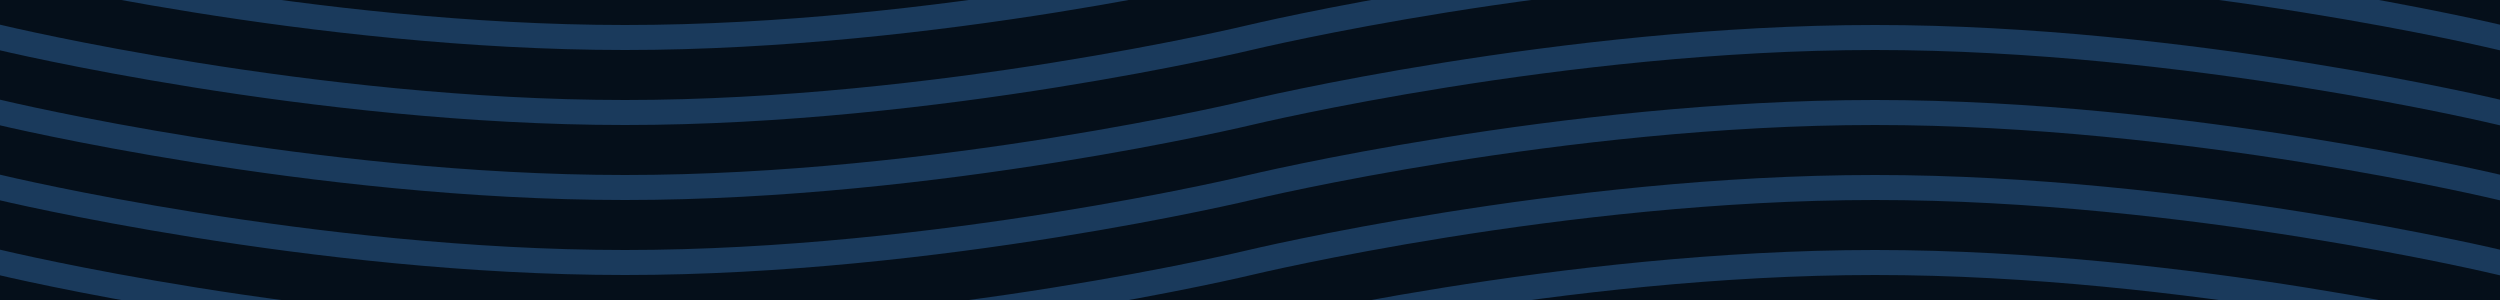
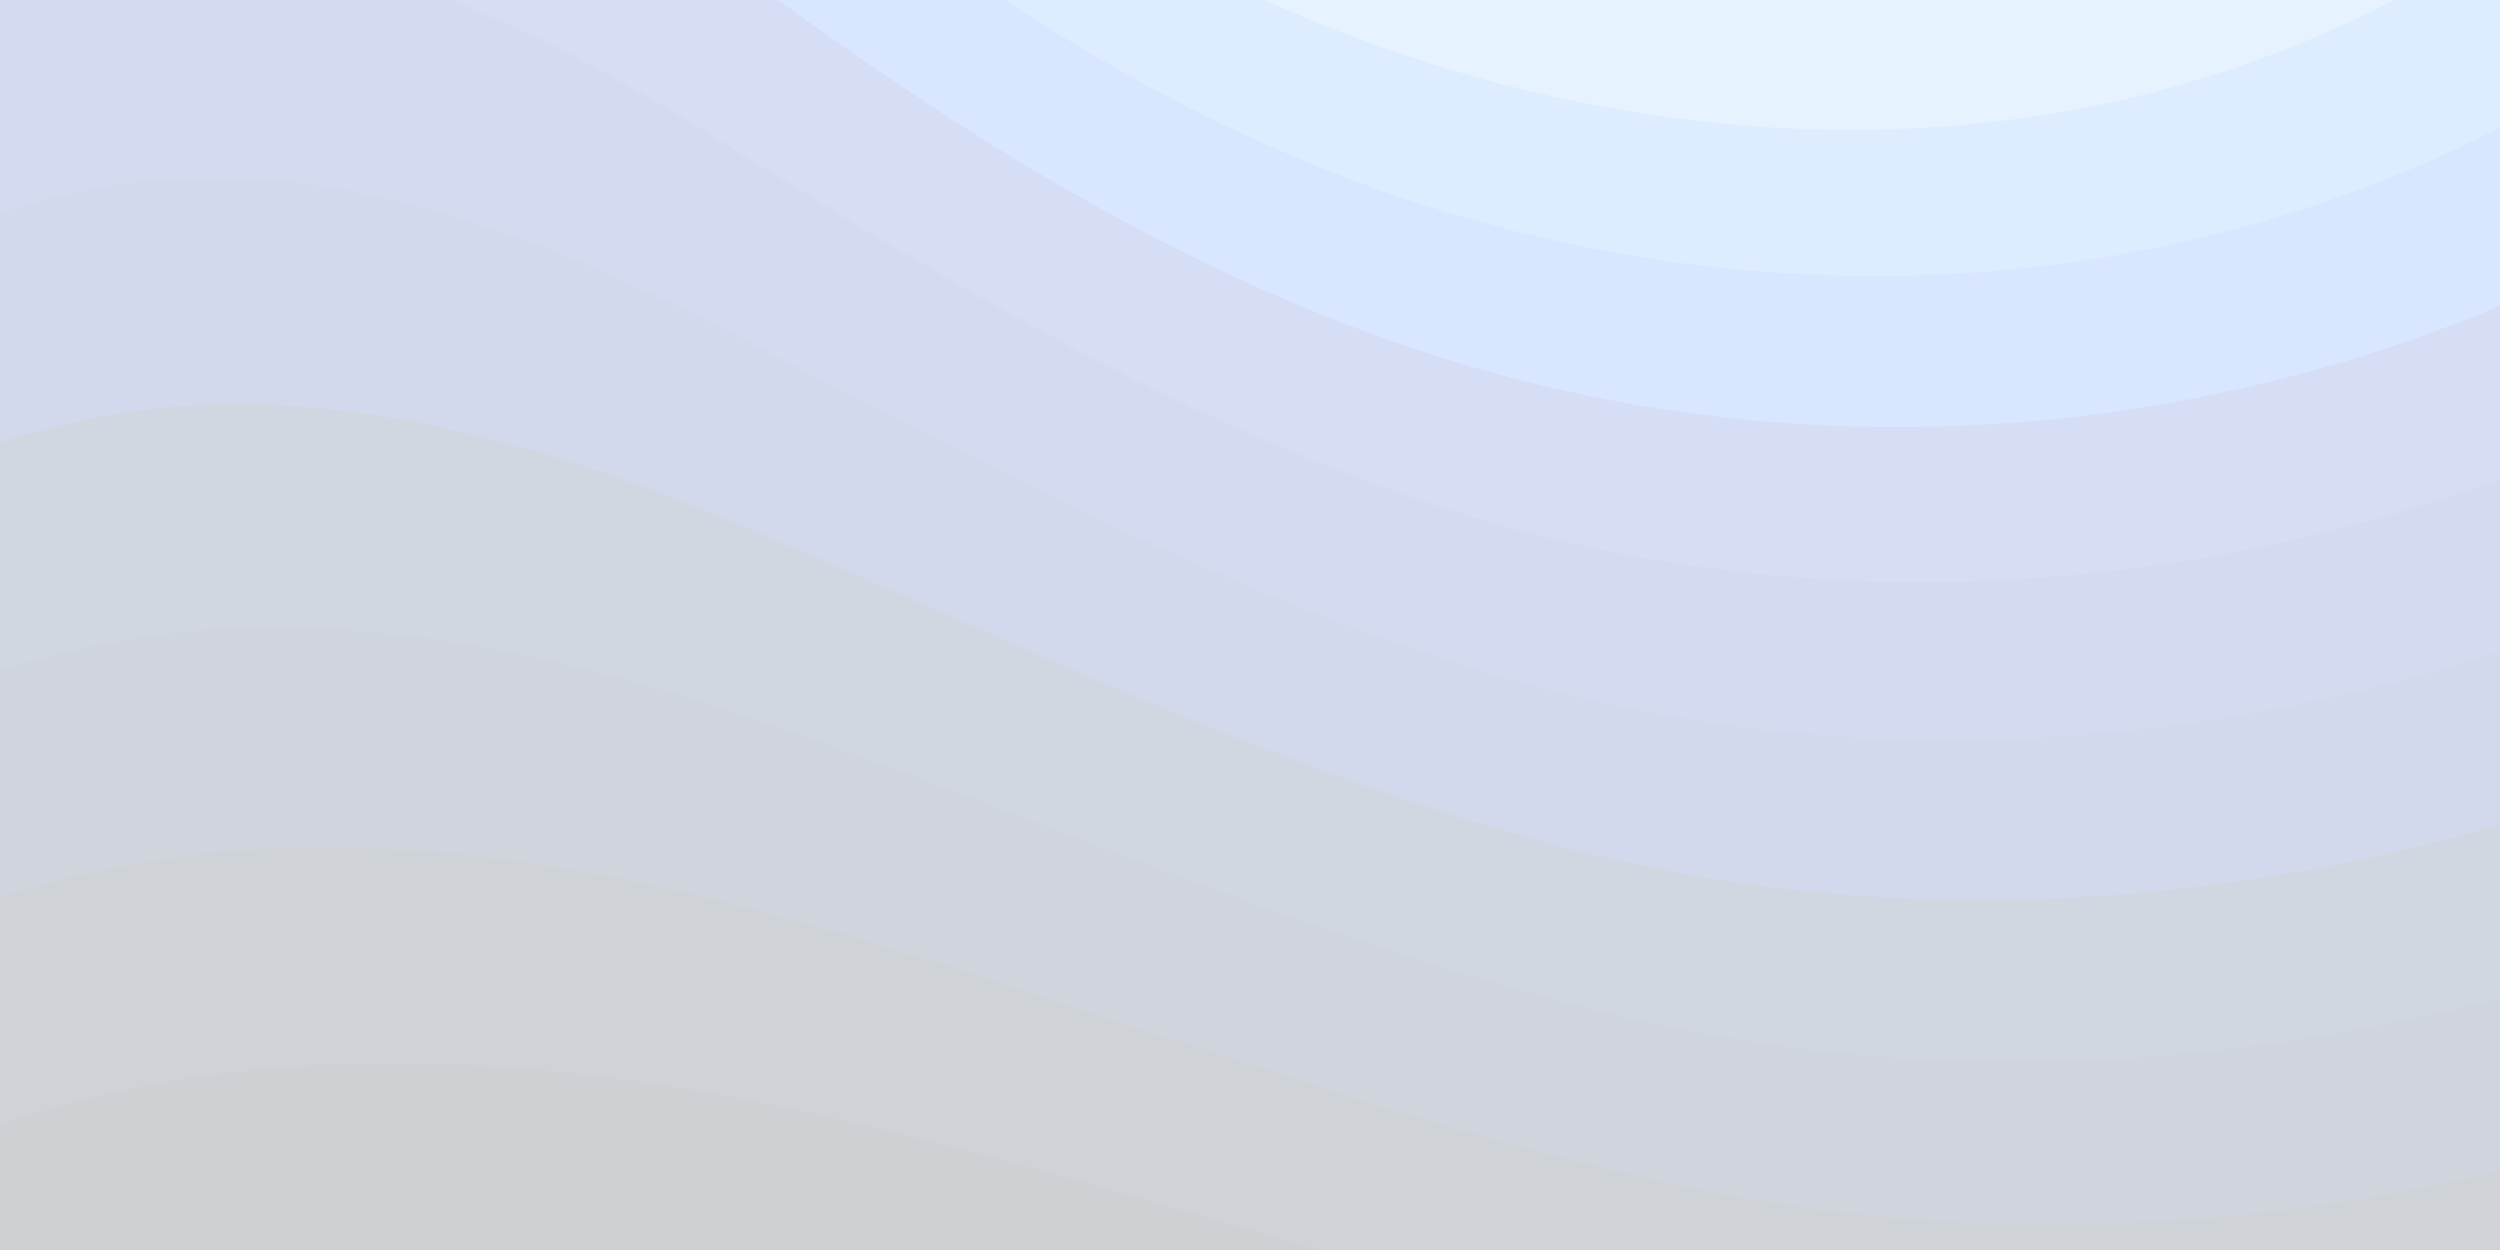
- <svg xmlns="http://www.w3.org/2000/svg" width="250" height="30" viewBox="0 0 1000 120">
-   <rect fill="#050F1A" width="1000" height="120" />
-   <g fill="none" stroke="#1A3A5C" stroke-width="10" stroke-opacity="1">
-     <path d="M-500 75c0 0 125-30 250-30S0 75 0 75s125 30 250 30s250-30 250-30s125-30 250-30s250 30 250 30s125 30 250 30s250-30 250-30" />
-     <path d="M-500 45c0 0 125-30 250-30S0 45 0 45s125 30 250 30s250-30 250-30s125-30 250-30s250 30 250 30s125 30 250 30s250-30 250-30" />
-     <path d="M-500 105c0 0 125-30 250-30S0 105 0 105s125 30 250 30s250-30 250-30s125-30 250-30s250 30 250 30s125 30 250 30s250-30 250-30" />
-     <path d="M-500 15c0 0 125-30 250-30S0 15 0 15s125 30 250 30s250-30 250-30s125-30 250-30s250 30 250 30s125 30 250 30s250-30 250-30" />
-     <path d="M-500-15c0 0 125-30 250-30S0-15 0-15s125 30 250 30s250-30 250-30s125-30 250-30s250 30 250 30s125 30 250 30s250-30 250-30" />
-     <path d="M-500 135c0 0 125-30 250-30S0 135 0 135s125 30 250 30s250-30 250-30s125-30 250-30s250 30 250 30s125 30 250 30s250-30 250-30" />
+ <svg xmlns="http://www.w3.org/2000/svg" width="1600" height="800" viewBox="0 0 1600 800" preserveAspectRatio="none">
+   <g opacity="0.2">
+     <rect fill="#050F1A" width="1600" height="800" />
+     <g fill-opacity="1">
+       <path fill="#0A1428" d="M486 705.8c-109.3-21.8-223.4-32.2-335.3-19.4C99.5 692.1 49 703 0 719.8V800h843.8c-115.9-33.2-230.8-68.1-347.6-92.2C492.8 707.1 489.4 706.5 486 705.8z" />
+       <path fill="#0F1D35" d="M1600 0H0v719.8c49-16.8 99.5-27.8 150.7-33.5c111.9-12.7 226-2.4 335.3 19.4c3.4 0.7 6.8 1.4 10.2 2c116.8 24 231.7 59 347.6 92.2H1600V0z" />
+       <path fill="#14294F" d="M478.4 581c3.2 0.8 6.4 1.7 9.5 2.5c196.2 52.5 388.7 133.5 593.5 176.6c174.2 36.6 349.5 29.2 518.6-10.2V0H0v574.9c52.3-17.6 106.5-27.7 161.1-30.9C268.4 537.4 375.7 554.2 478.4 581z" />
+       <path fill="#1A3566" d="M0 0v429.4c55.6-18.4 113.5-27.3 171.4-27.7c102.8-0.8 203.2 22.7 299.3 54.5c3 1 5.9 2 8.9 3c183.6 62 365.7 146.1 562.4 192.1c186.7 43.7 376.3 34.4 557.9-12.6V0H0z" />
+       <path fill="#2041A0" d="M181.8 259.4c98.2 6 191.9 35.2 281.3 72.1c2.8 1.1 5.5 2.3 8.3 3.4c171 71.6 342.7 158.5 531.3 207.7c198.8 51.8 403.4 40.8 597.3-14.8V0H0v283.2C59 263.6 120.6 255.7 181.8 259.4z" />
+       <path fill="#264DB8" d="M1600 0H0v136.3c62.3-20.9 127.7-27.5 192.2-19.2c93.6 12.1 180.5 47.7 263.3 89.6c2.6 1.3 5.1 2.6 7.7 3.9c158.4 81.1 319.7 170.9 500.3 223.2c210.5 61 430.8 49 636.6-16.6V0z" />
+       <path fill="#3059D0" d="M454.9 86.3C600.7 177 751.6 269.3 924.1 325c208.6 67.4 431.3 60.8 637.9-5.3c12.8-4.1 25.4-8.4 38.1-12.9V0H288.1c56 21.3 108.7 50.6 159.7 82C450.2 83.4 452.5 84.9 454.9 86.3z" />
+       <path fill="#4080FF" d="M1600 0H498c118.1 85.8 243.5 164.5 386.8 216.2c191.8 69.2 400 74.7 595 21.1c40.8-11.2 81.1-25.2 120.3-41.7V0z" />
+       <path fill="#5B9FFF" d="M1397.5 154.8c47.2-10.6 93.6-25.3 138.6-43.8c21.7-8.9 43-18.8 63.9-29.5V0H643.4c62.9 41.7 129.7 78.2 202.1 107.4C1020.4 178.1 1214.2 196.1 1397.5 154.8z" />
+       <path fill="#86BFFF" d="M1315.3 72.4c75.3-12.6 148.9-37.1 216.8-72.4h-723C966.8 71 1144.7 101 1315.3 72.4z" />
+     </g>
  </g>
</svg>
